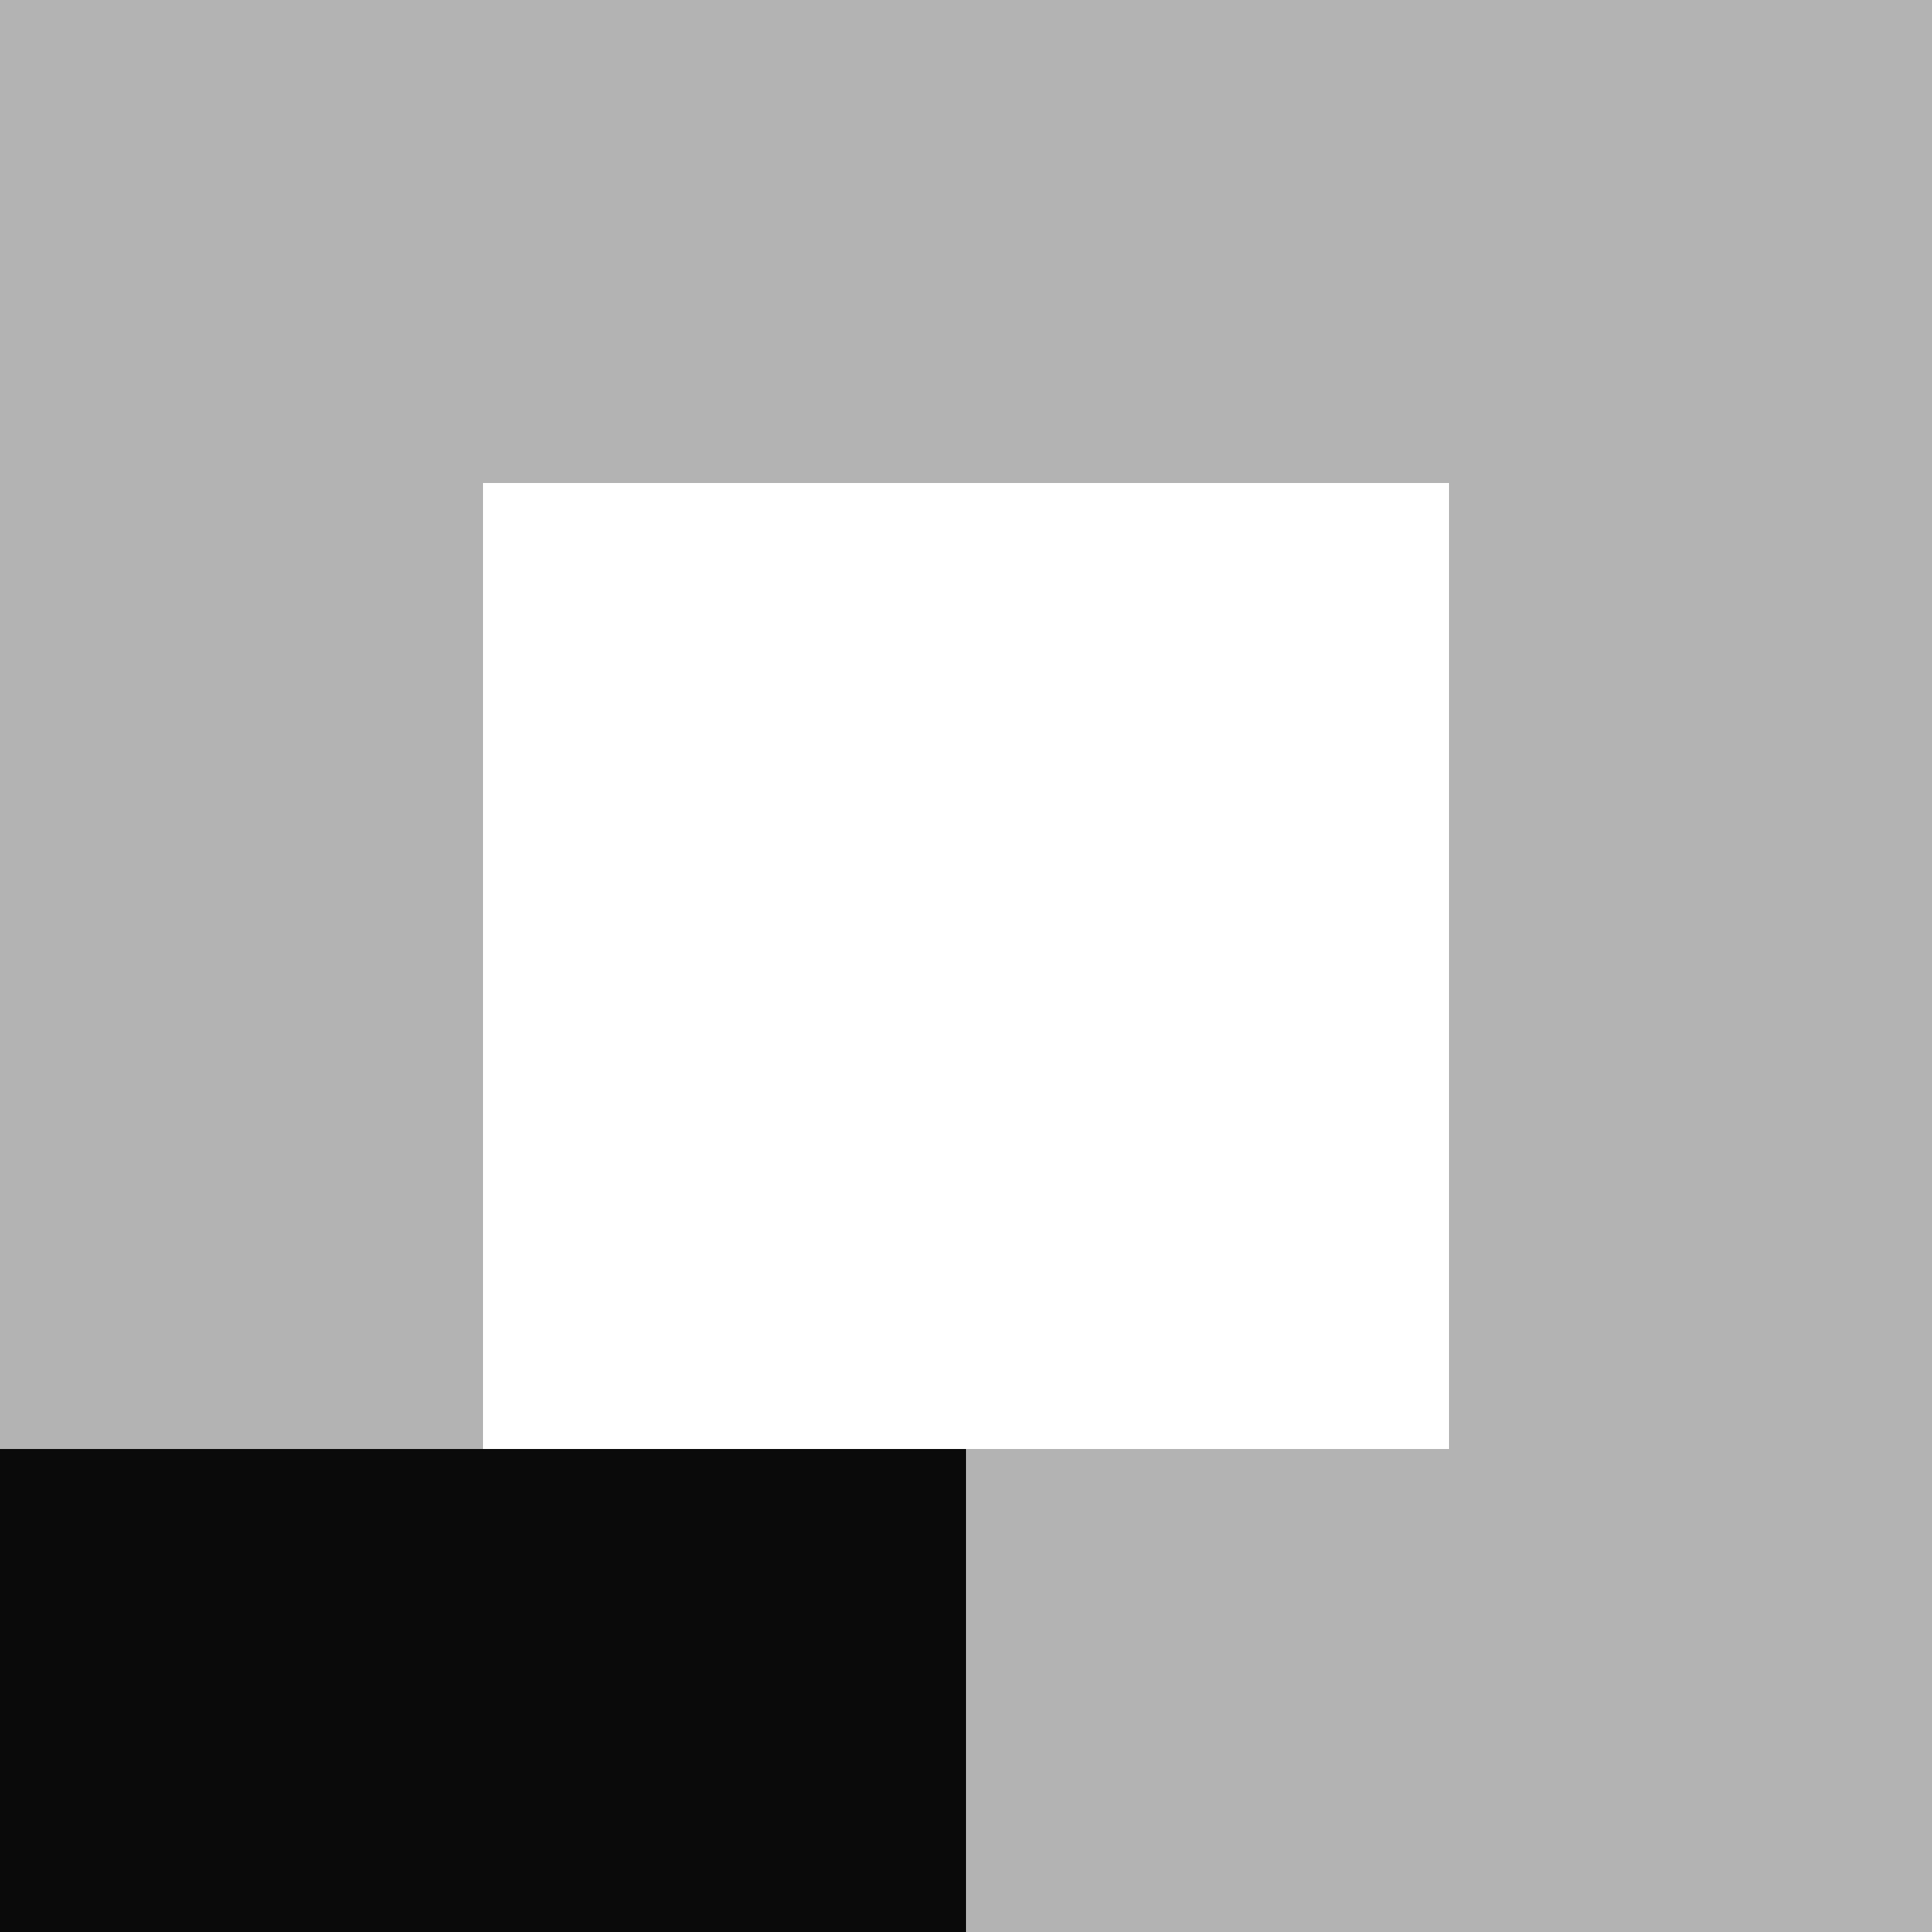
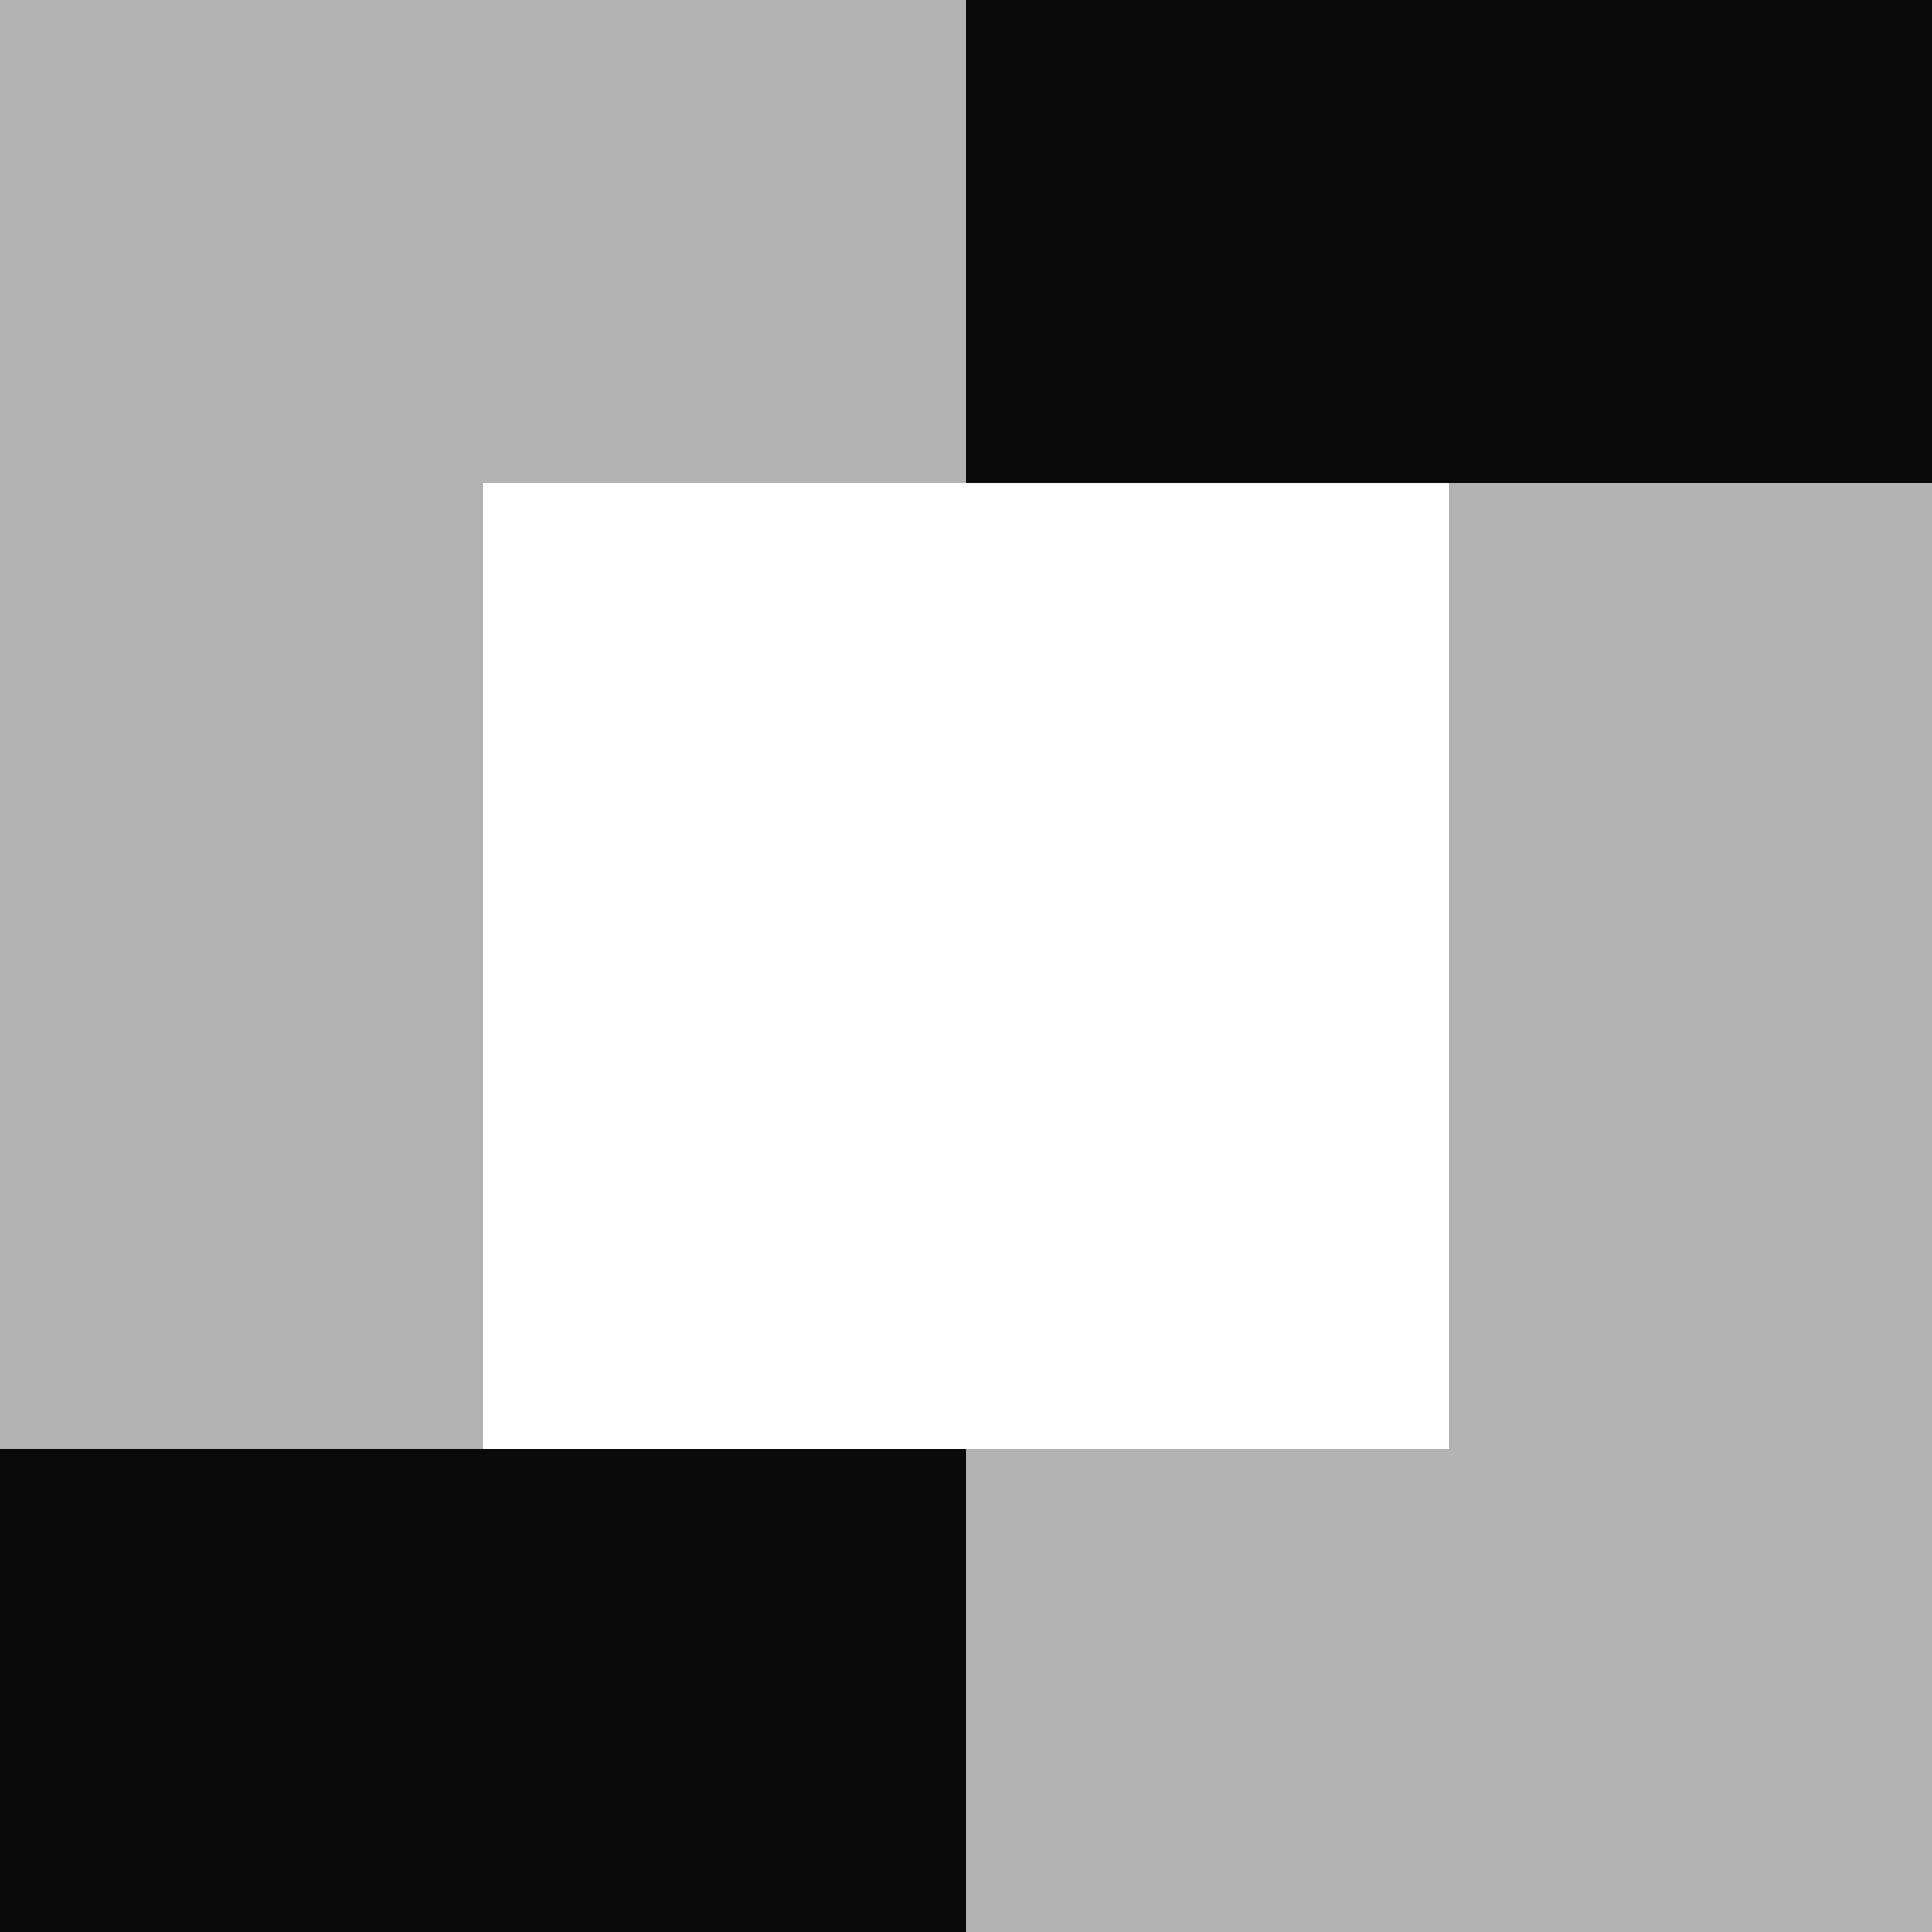
- <svg xmlns="http://www.w3.org/2000/svg" width="64" height="64" viewBox="0 -64 64 64" version="1.1" style="fill:none;stroke-linecap:round;stroke-linejoin:round" id="svg13">
-   <defs id="defs13" />
-   <path d="M 32,2.2786458e-4 V -16 H 16 0 V 2.2786458e-4 Z" style="fill:#0a0a0a;fill-opacity:1;stroke:none" id="path15" />
-   <path d="m 0,-64 v 48 h 16 v -32 h 32 v 32 H 32 V 2.2786458e-4 H 64 V -64 Z" style="opacity:0.8;fill:#a0a0a0;fill-opacity:1;stroke:none" id="path14" />
+ <svg xmlns="http://www.w3.org/2000/svg" width="64" height="64" viewBox="0 -64 64 64" version="1.1" style="fill:none;stroke-linecap:round;stroke-linejoin:round" id="svg18">
+   <defs id="defs18" />
+   <path d="M 32,2.2786458e-4 V -16 H 16 0 V 2.2786458e-4 Z" style="fill:#0a0a0a;fill-opacity:1;stroke:none" id="path22" />
+   <path d="M 64,-48 H 48 v 32 H 32 V 2.2786458e-4 h 32 z" style="opacity:0.8;fill:#a0a0a0;fill-opacity:1;stroke:none" id="path21" />
+   <path d="m 32,-64 v 16 H 48 64 V -64 Z" style="fill:#0a0a0a;fill-opacity:1;stroke:none" id="path20" />
+   <path d="m 0,-64 v 48 H 16 V -48 H 32 V -64 Z" style="opacity:0.8;fill:#a0a0a0;fill-opacity:1;stroke:none" id="path19" />
</svg>
